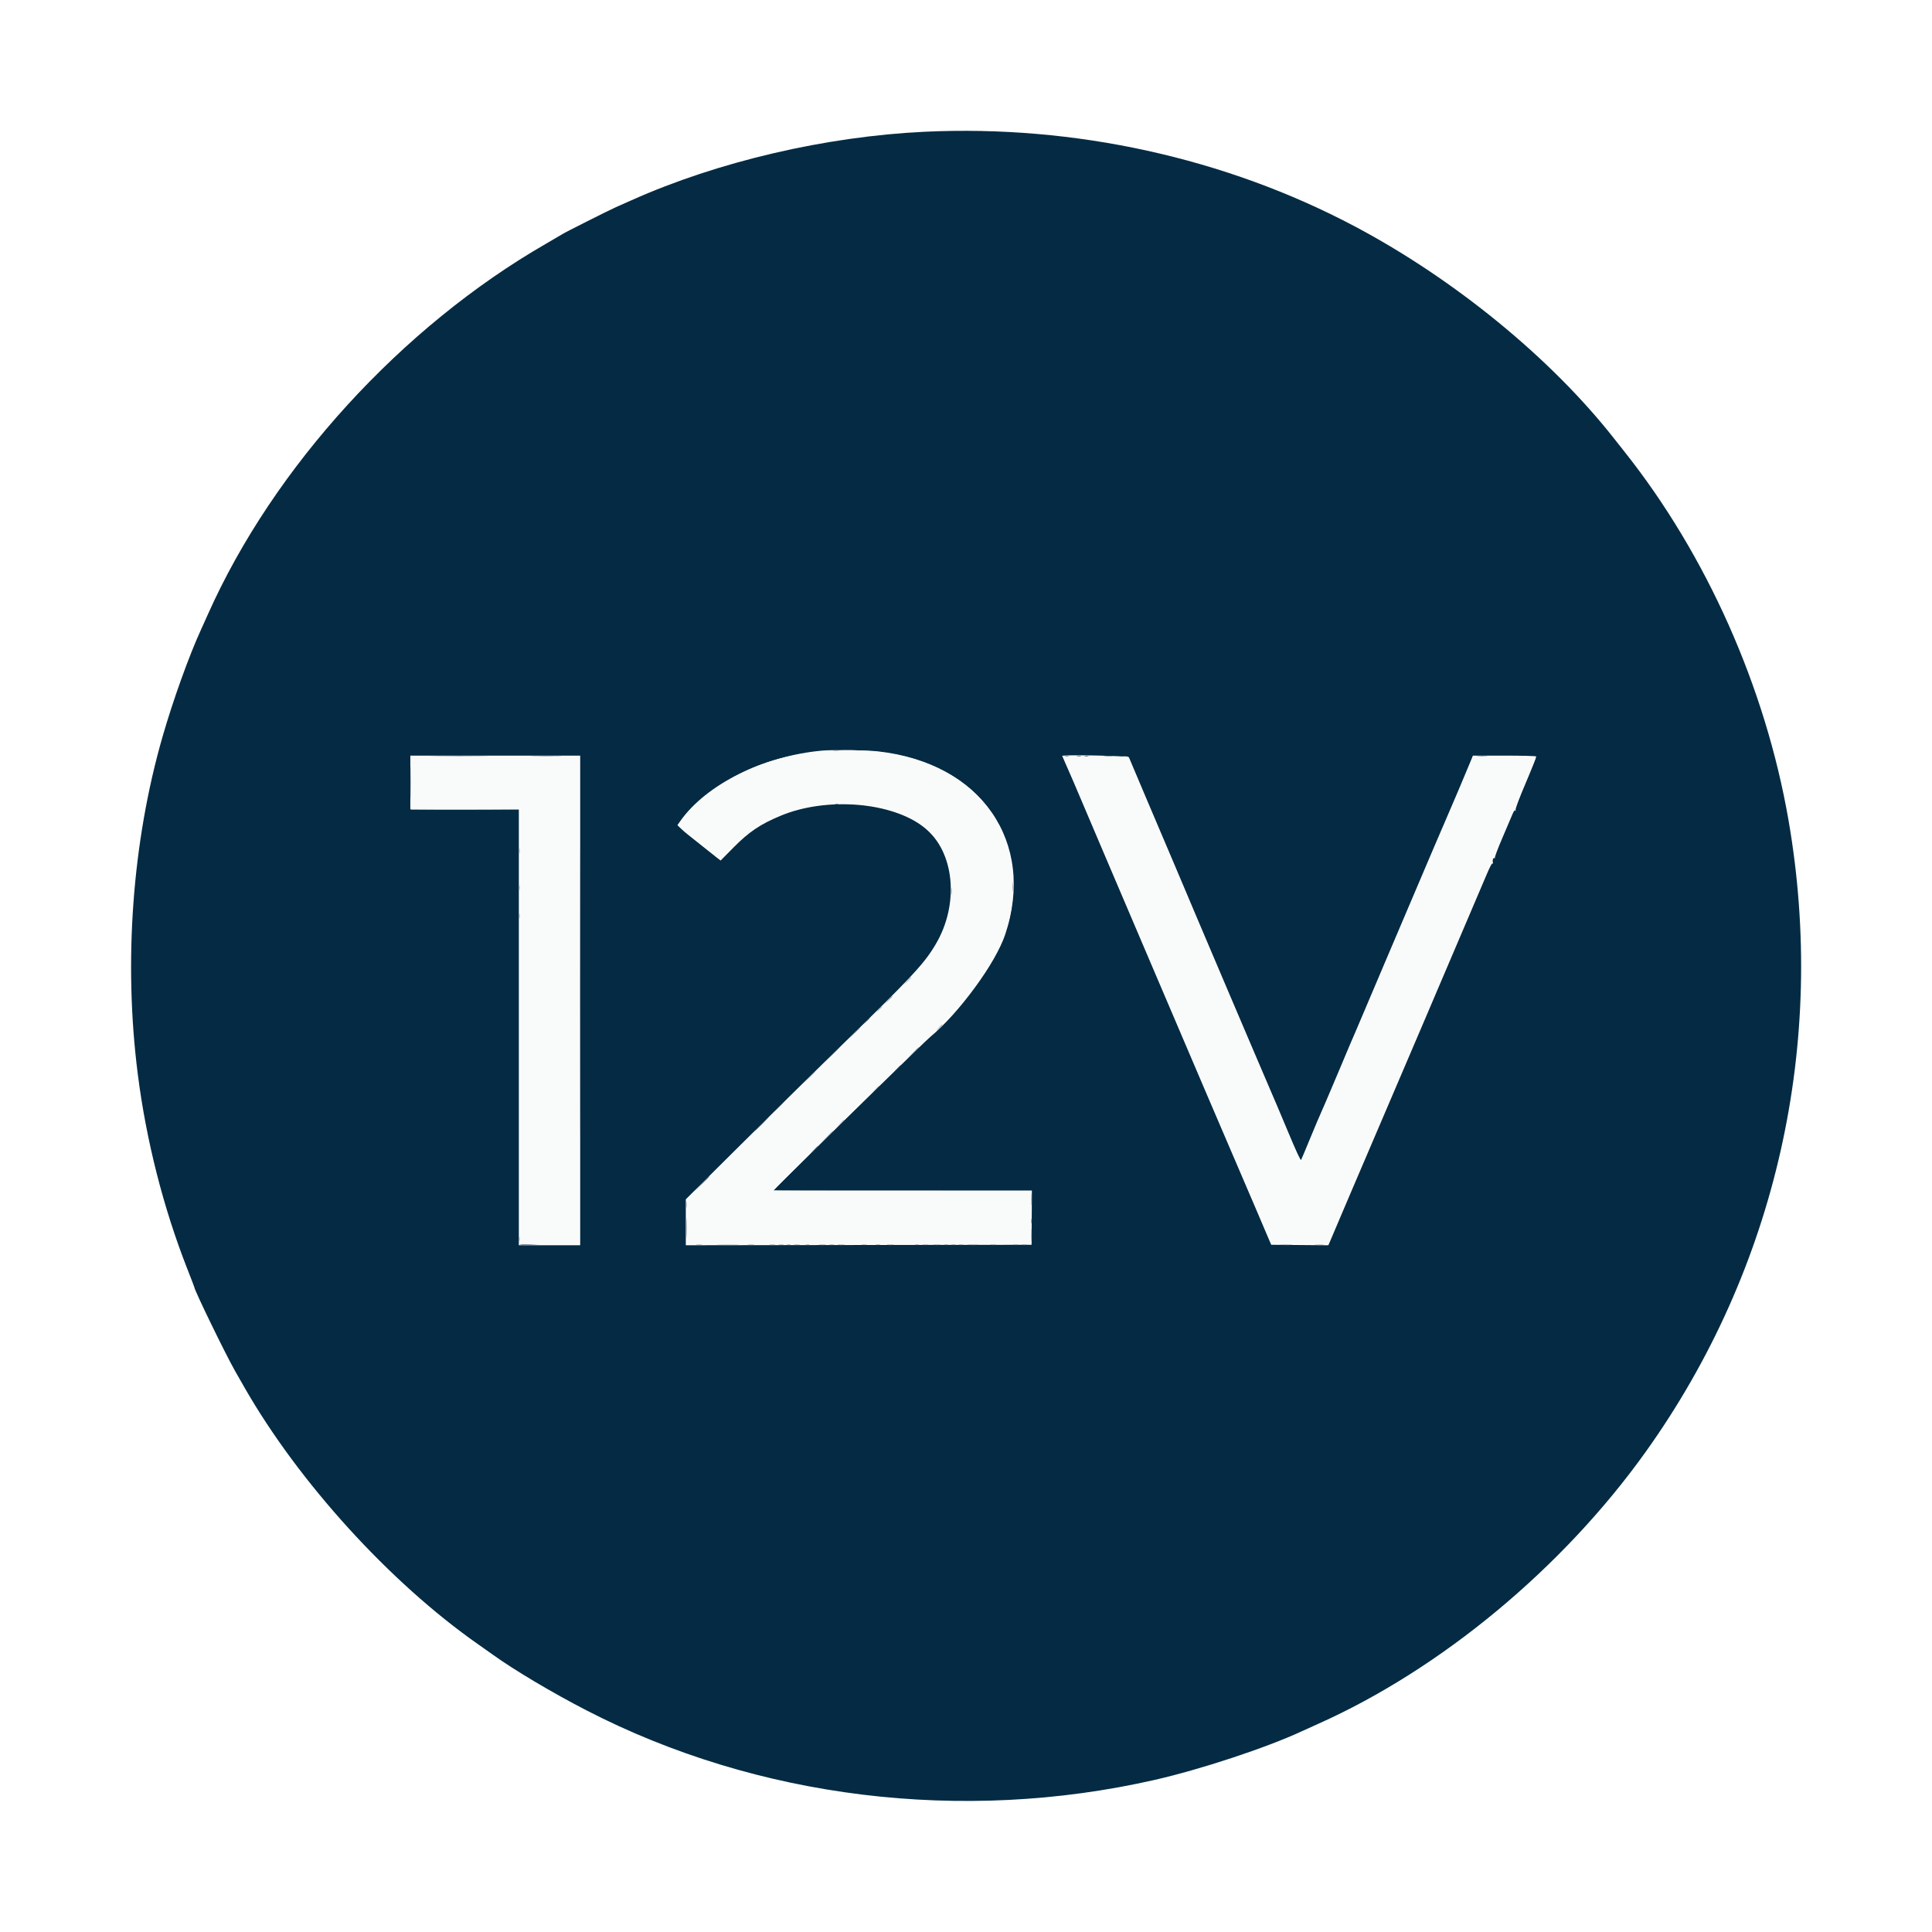
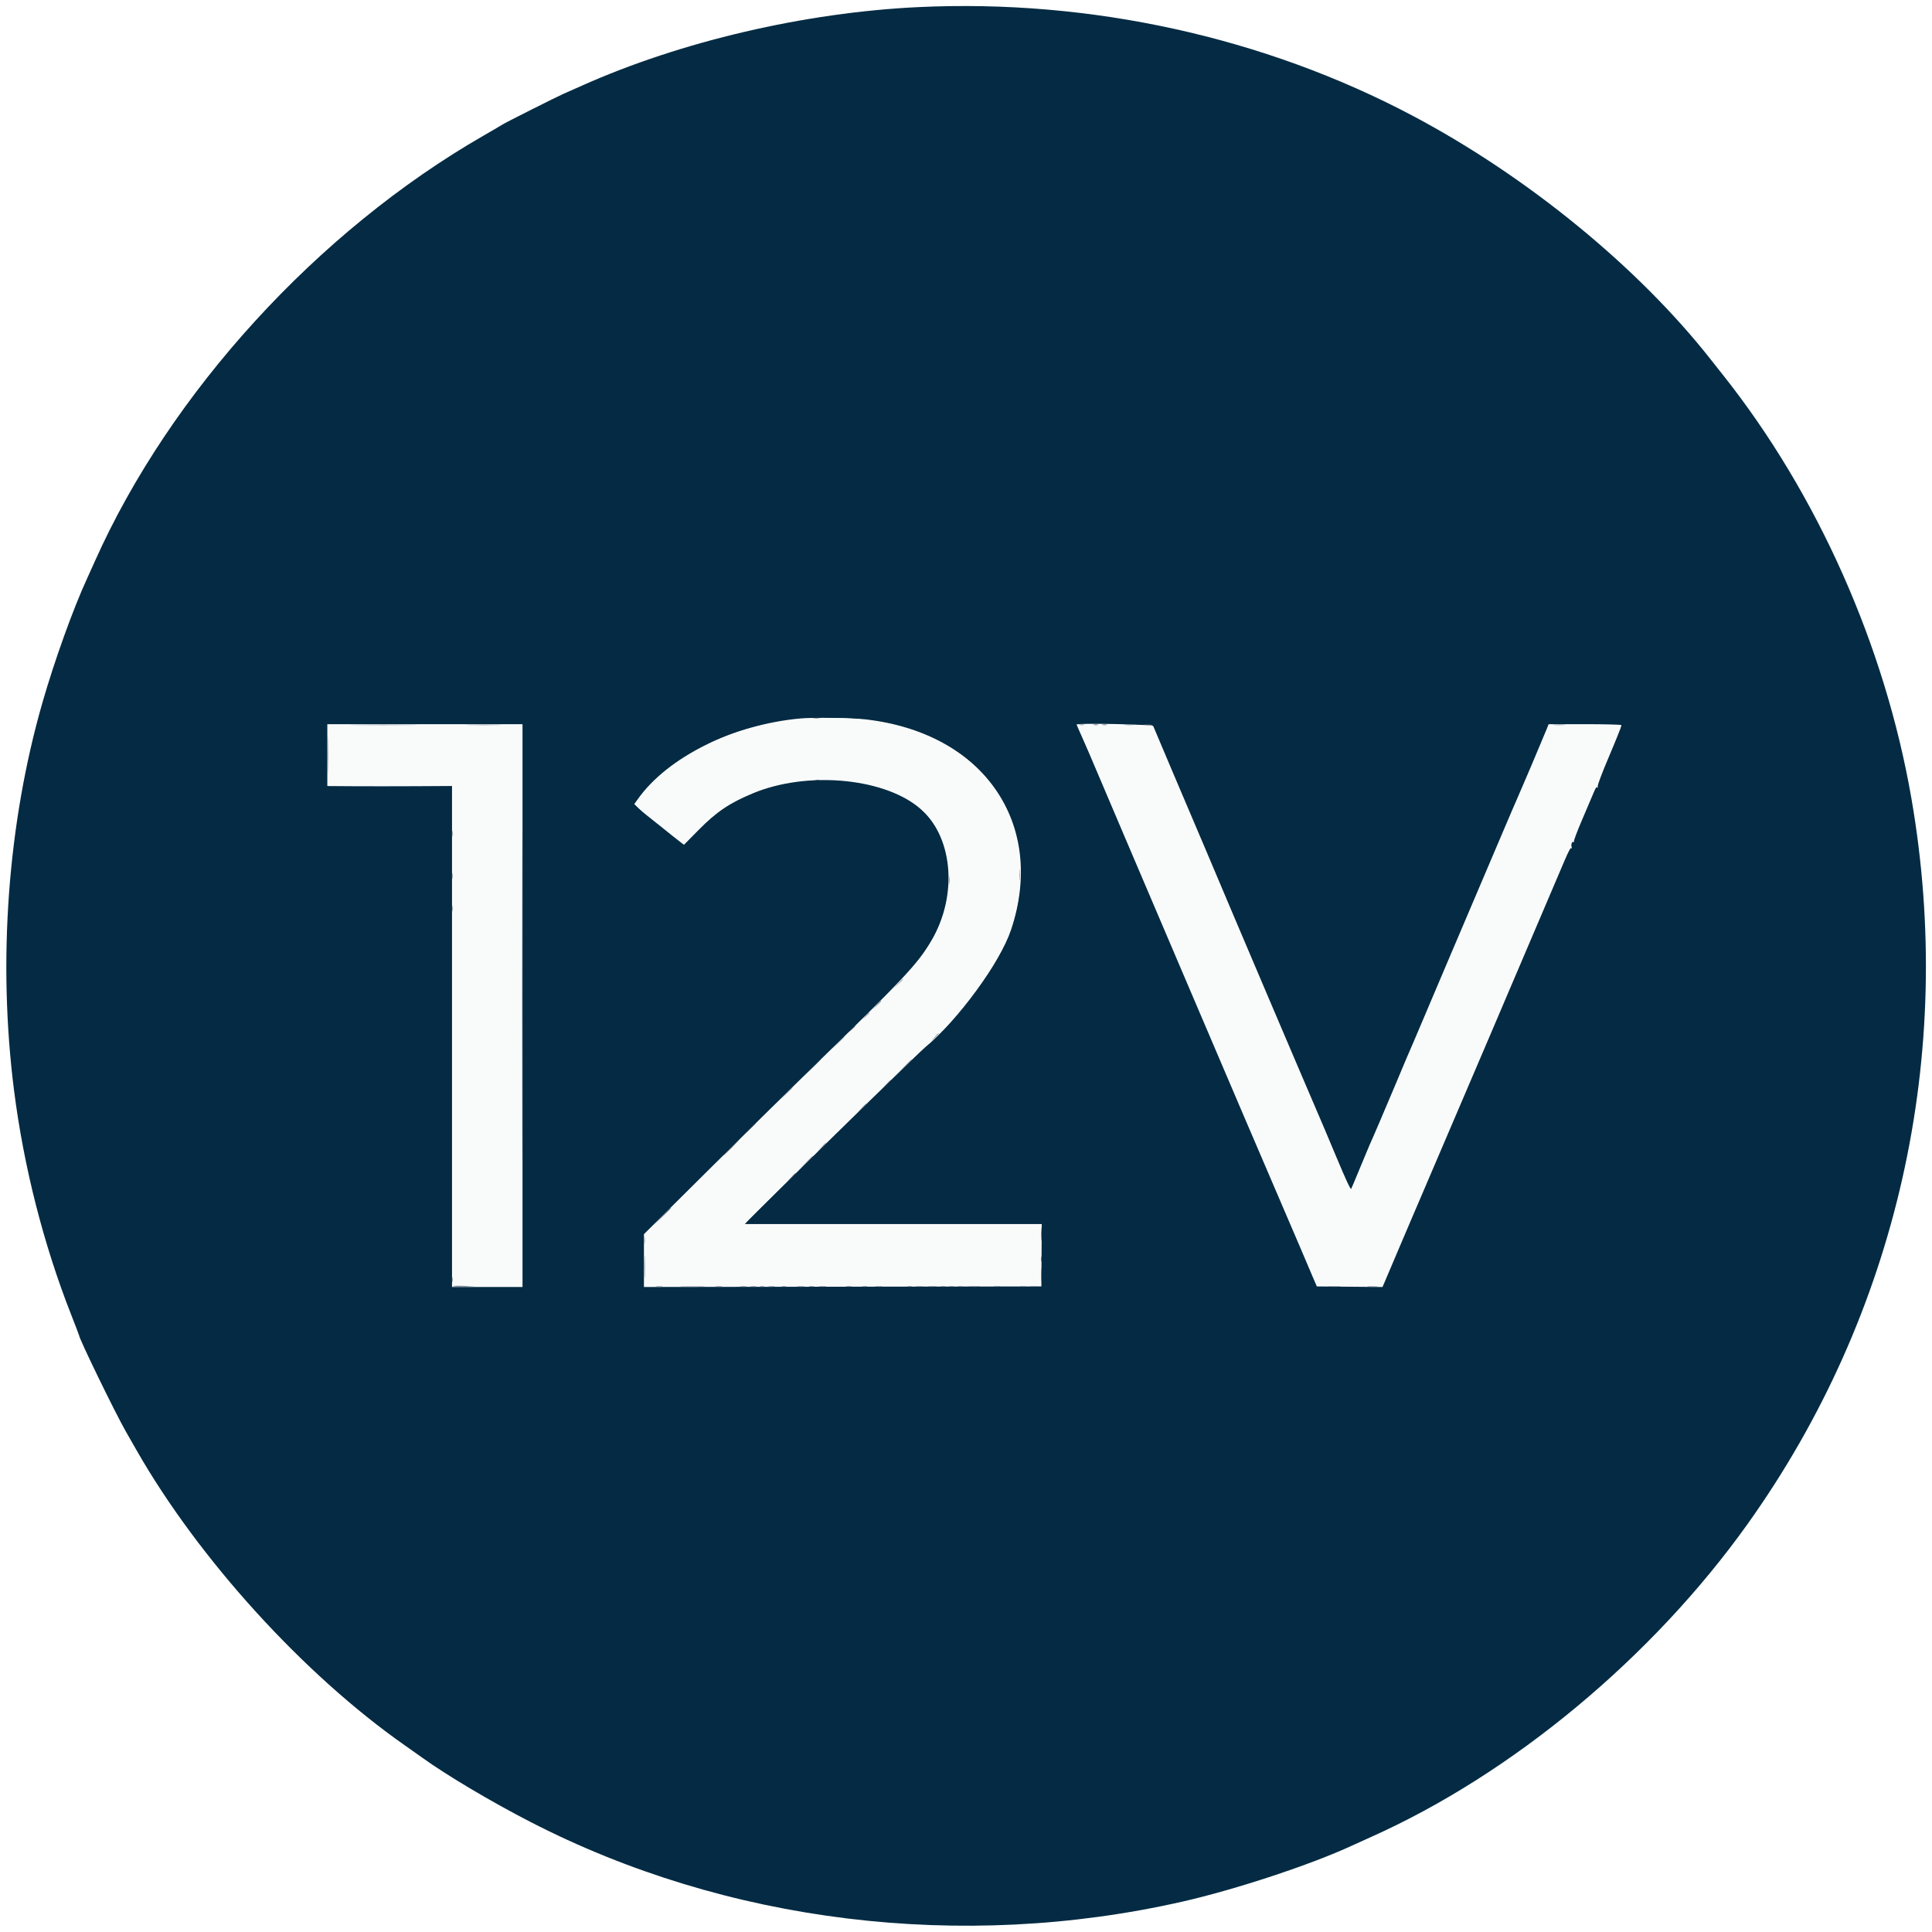
- <svg xmlns="http://www.w3.org/2000/svg" id="svg" version="1.1" width="400" height="400" viewBox="0, 0, 400,400">
+ <svg xmlns="http://www.w3.org/2000/svg" id="svg" version="1.1" width="400" height="400" viewBox="26 26 348 348">
  <g id="svgg">
    <path id="path0" d="M191.406 27.280 C 170.937 28.250,148.595 33.471,130.762 41.453 C 129.688 41.933,128.237 42.576,127.539 42.881 C 126.240 43.448,116.856 48.171,116.504 48.435 C 116.396 48.515,114.857 49.417,113.083 50.438 C 83.160 67.661,56.638 96.718,43.064 127.148 C 42.561 128.276,41.927 129.683,41.655 130.273 C 39.159 135.692,35.799 145.043,33.620 152.637 C 27.382 174.374,25.572 199.142,28.523 222.363 C 30.273 236.136,33.822 250.087,38.795 262.748 C 39.586 264.764,40.234 266.452,40.234 266.500 C 40.234 267.096,46.644 280.287,48.635 283.789 C 49.032 284.487,49.910 286.025,50.585 287.207 C 61.805 306.843,80.744 327.668,98.987 340.430 C 99.985 341.128,101.391 342.122,102.110 342.638 C 106.562 345.834,114.424 350.503,121.484 354.143 C 156.833 372.372,199.196 377.561,238.965 368.532 C 248.538 366.359,262.153 361.863,269.531 358.438 C 270.229 358.114,271.724 357.437,272.852 356.933 C 298.364 345.550,323.615 324.574,340.799 300.488 C 367.747 262.718,378.296 215.986,370.294 169.824 C 365.530 142.335,353.349 114.957,336.361 93.555 C 335.551 92.534,334.578 91.304,334.199 90.820 C 321.131 74.171,301.116 57.794,280.466 46.857 C 253.715 32.687,222.427 25.810,191.406 27.280 M181.798 155.568 C 203.128 157.950,214.505 174.346,208.110 193.487 C 206.142 199.376,198.553 209.754,192.635 214.648 C 191.646 215.466,176.320 230.425,163.672 242.917 L 160.059 246.486 181.348 246.481 C 193.057 246.479,205.112 246.478,208.138 246.480 L 213.640 246.484 213.607 252.100 L 213.574 257.715 177.783 257.764 L 141.992 257.814 141.992 253.058 L 141.992 248.303 153.470 236.896 C 159.783 230.622,168.330 222.194,172.464 218.168 C 189.080 201.986,191.277 199.643,193.740 195.478 C 198.690 187.105,197.626 176.269,191.368 171.318 C 184.680 166.026,171.144 164.921,161.621 168.890 C 157.347 170.671,155.078 172.205,151.799 175.529 L 149.203 178.160 148.479 177.614 C 148.080 177.314,146.717 176.229,145.449 175.204 C 144.182 174.179,142.820 173.093,142.422 172.791 C 142.024 172.489,141.374 171.926,140.976 171.540 L 140.254 170.838 140.879 169.955 C 146.247 162.377,158.105 156.497,170.215 155.409 C 172.448 155.209,179.441 155.304,181.798 155.568 M120.117 207.129 L 120.117 257.813 113.770 257.813 L 107.422 257.813 107.422 212.690 L 107.422 167.568 100.928 167.605 C 97.356 167.625,92.302 167.627,89.697 167.610 L 84.961 167.578 84.961 162.012 L 84.961 156.445 102.539 156.445 L 120.117 156.445 120.117 207.129 M233.725 156.787 C 233.791 156.975,235.361 160.688,237.215 165.039 C 241.602 175.334,244.846 182.979,248.152 190.820 C 249.625 194.312,252.259 200.508,254.006 204.590 C 255.753 208.672,258.300 214.648,259.667 217.871 C 261.034 221.094,262.615 224.785,263.179 226.074 C 263.744 227.363,265.335 231.120,266.715 234.423 C 268.390 238.432,269.276 240.335,269.380 240.148 C 269.467 239.994,270.198 238.259,271.005 236.292 C 271.812 234.324,272.556 232.539,272.658 232.324 C 273.051 231.499,275.703 225.308,277.344 221.387 C 279.137 217.105,280.077 214.892,280.664 213.574 C 280.856 213.145,281.603 211.387,282.324 209.668 C 283.045 207.949,284.891 203.599,286.426 200.000 C 290.487 190.482,294.599 180.822,296.776 175.684 C 297.823 173.213,299.032 170.400,299.463 169.434 C 300.209 167.763,303.517 159.963,304.496 157.568 L 304.955 156.445 311.450 156.445 C 315.023 156.445,317.992 156.520,318.048 156.610 C 318.104 156.701,317.145 159.140,315.916 162.030 C 314.524 165.306,313.722 167.432,313.788 167.676 C 313.859 167.940,313.836 167.986,313.719 167.818 C 313.599 167.645,313.393 167.942,313.043 168.794 C 312.767 169.468,311.828 171.675,310.957 173.699 C 310.086 175.723,309.432 177.473,309.502 177.587 C 309.573 177.702,309.539 177.738,309.426 177.668 C 309.154 177.500,308.946 178.074,309.090 178.592 C 309.164 178.855,309.144 178.916,309.036 178.762 C 308.923 178.600,308.500 179.383,307.771 181.105 C 305.618 186.187,301.002 197.014,300.007 199.316 C 299.449 200.605,298.175 203.594,297.174 205.957 C 296.174 208.320,295.051 210.957,294.678 211.816 C 293.879 213.658,284.884 234.691,282.482 240.332 C 281.568 242.480,280.663 244.590,280.473 245.020 C 280.282 245.449,279.140 248.130,277.934 250.977 C 276.728 253.823,275.579 256.527,275.381 256.985 L 275.019 257.818 269.106 257.767 L 263.193 257.715 262.189 255.371 C 261.636 254.082,260.683 251.841,260.070 250.391 C 259.458 248.940,258.703 247.183,258.392 246.484 C 257.698 244.926,243.296 211.259,238.674 200.391 C 233.513 188.256,232.341 185.508,228.550 176.651 C 226.617 172.135,224.374 166.862,223.566 164.933 C 222.758 163.004,221.607 160.334,221.009 158.999 C 220.411 157.664,219.922 156.544,219.922 156.509 C 219.922 156.205,233.618 156.481,233.725 156.787 " stroke="none" fill="#042b43" fill-rule="evenodd" />
    <path id="path1" d="M172.754 155.394 C 160.959 155.975,151.757 159.530,144.336 166.374 C 142.673 167.907,140.430 170.475,140.430 170.844 C 140.430 171.037,143.001 173.169,147.032 176.318 C 148.166 177.205,149.127 177.930,149.168 177.930 C 149.208 177.930,150.356 176.802,151.720 175.424 C 157.717 169.364,165.139 166.423,174.471 166.410 C 189.817 166.388,198.368 174.114,196.872 186.649 C 195.949 194.373,193.346 198.036,178.717 212.194 C 174.048 216.713,163.918 226.685,156.207 234.354 L 142.188 248.298 142.188 252.958 L 142.188 257.617 177.832 257.617 L 213.477 257.617 213.477 252.171 C 213.477 246.880,213.465 246.722,213.084 246.623 C 212.868 246.566,200.871 246.534,186.424 246.551 C 171.977 246.568,160.156 246.536,160.156 246.480 C 160.156 246.325,173.596 232.991,181.934 224.874 C 186.016 220.900,190.828 216.215,192.628 214.462 C 206.652 200.804,211.220 190.970,209.281 178.609 C 206.892 163.373,192.786 154.408,172.754 155.394 M85.156 162.109 L 85.156 167.578 96.387 167.578 L 107.617 167.578 107.617 212.598 L 107.617 257.617 113.818 257.617 L 120.020 257.617 120.020 207.129 L 120.020 156.641 102.588 156.641 L 85.156 156.641 85.156 162.109 M220.384 157.275 C 220.534 157.625,221.361 159.536,222.221 161.523 C 223.572 164.643,226.052 170.455,233.890 188.867 C 234.782 190.962,237.158 196.543,239.170 201.270 C 241.182 205.996,245.072 215.093,247.813 221.484 C 250.555 227.876,253.263 234.204,253.832 235.547 C 254.402 236.890,256.750 242.383,259.051 247.754 L 263.234 257.520 269.132 257.520 L 275.030 257.520 276.400 254.297 C 277.154 252.524,279.159 247.822,280.856 243.848 C 282.553 239.873,285.722 232.446,287.898 227.344 C 290.075 222.241,292.579 216.396,293.463 214.355 C 294.347 212.314,296.979 206.162,299.313 200.684 C 304.186 189.241,317.045 159.110,317.598 157.837 C 317.802 157.366,317.969 156.905,317.969 156.811 C 317.969 156.717,315.030 156.641,311.439 156.641 L 304.909 156.641 304.772 157.080 C 304.603 157.624,300.993 166.220,299.543 169.531 C 298.587 171.714,296.572 176.435,286.625 199.805 C 285.094 203.403,282.606 209.248,281.097 212.793 C 279.588 216.338,277.785 220.601,277.090 222.266 C 276.395 223.931,275.367 226.348,274.806 227.637 C 272.869 232.084,270.867 236.822,270.184 238.574 C 269.407 240.565,269.212 240.856,269.020 240.316 C 268.787 239.660,263.408 226.866,260.938 221.094 C 253.578 203.891,250.999 197.847,249.895 195.215 C 249.219 193.604,248.124 191.011,247.461 189.453 C 246.798 187.896,245.910 185.786,245.489 184.766 C 245.068 183.745,242.197 177.000,239.110 169.775 L 233.496 156.641 226.804 156.641 L 220.112 156.641 220.384 157.275 " stroke="none" fill="#f9fafa" fill-rule="evenodd" />
    <path id="path2" d="M90.102 156.592 C 92.875 156.622,97.358 156.622,100.062 156.592 C 102.767 156.561,100.498 156.536,95.020 156.536 C 89.541 156.536,87.328 156.561,90.102 156.592 M110.400 156.591 C 111.877 156.625,114.294 156.625,115.771 156.591 C 117.249 156.558,116.040 156.531,113.086 156.531 C 110.132 156.531,108.923 156.558,110.400 156.591 M220.461 156.583 C 220.704 156.630,221.056 156.628,221.243 156.580 C 221.429 156.531,221.230 156.492,220.801 156.495 C 220.371 156.497,220.218 156.537,220.461 156.583 M228.667 156.589 C 229.127 156.630,229.830 156.629,230.230 156.587 C 230.630 156.545,230.254 156.512,229.395 156.512 C 228.535 156.513,228.208 156.547,228.667 156.589 M232.278 156.585 C 232.575 156.630,233.014 156.629,233.255 156.583 C 233.495 156.536,233.252 156.500,232.715 156.501 C 232.178 156.503,231.981 156.541,232.278 156.585 M305.908 156.589 C 306.418 156.629,307.253 156.629,307.764 156.589 C 308.274 156.549,307.856 156.516,306.836 156.516 C 305.815 156.516,305.398 156.549,305.908 156.589 M183.878 207.080 L 183.105 207.910 183.936 207.138 C 184.708 206.420,184.855 206.250,184.708 206.250 C 184.676 206.250,184.302 206.624,183.878 207.080 M194.325 212.842 L 193.652 213.574 194.385 212.901 C 195.066 212.275,195.207 212.109,195.058 212.109 C 195.025 212.109,194.696 212.439,194.325 212.842 M170.991 235.596 L 169.629 237.012 171.045 235.650 C 172.360 234.385,172.550 234.180,172.407 234.180 C 172.377 234.180,171.740 234.817,170.991 235.596 M142.072 254.199 C 142.072 256.025,142.101 256.799,142.137 255.918 C 142.173 255.037,142.174 253.543,142.138 252.597 C 142.102 251.652,142.072 252.373,142.072 254.199 " stroke="none" fill="#6a7884" fill-rule="evenodd" />
    <path id="path3" d="M172.510 155.413 C 172.805 155.458,173.289 155.458,173.584 155.413 C 173.879 155.369,173.638 155.332,173.047 155.332 C 172.456 155.332,172.214 155.369,172.510 155.413 M85.047 162.012 C 85.047 165.020,85.074 166.223,85.107 164.685 C 85.140 163.148,85.140 160.687,85.107 159.217 C 85.074 157.746,85.047 159.004,85.047 162.012 M120.018 205.469 C 120.018 232.271,120.041 243.235,120.068 229.834 C 120.096 216.433,120.096 194.504,120.068 181.104 C 120.041 167.703,120.018 178.667,120.018 205.469 M107.475 176.172 C 107.475 176.655,107.513 176.853,107.560 176.611 C 107.606 176.370,107.606 175.974,107.560 175.732 C 107.513 175.491,107.475 175.688,107.475 176.172 M209.639 183.594 C 209.639 184.507,209.672 184.880,209.713 184.424 C 209.754 183.967,209.754 183.220,209.713 182.764 C 209.672 182.307,209.639 182.681,209.639 183.594 M107.475 183.789 C 107.475 184.272,107.513 184.470,107.560 184.229 C 107.606 183.987,107.606 183.591,107.560 183.350 C 107.513 183.108,107.475 183.306,107.475 183.789 M196.938 184.570 C 196.938 185.269,196.973 185.554,197.016 185.205 C 197.060 184.856,197.060 184.285,197.016 183.936 C 196.973 183.586,196.938 183.872,196.938 184.570 M107.475 189.648 C 107.475 190.132,107.513 190.330,107.560 190.088 C 107.606 189.846,107.606 189.451,107.560 189.209 C 107.513 188.967,107.475 189.165,107.475 189.648 M187.784 203.174 L 187.012 204.004 187.842 203.232 C 188.298 202.807,188.672 202.434,188.672 202.402 C 188.672 202.254,188.502 202.402,187.784 203.174 M181.921 209.033 L 181.348 209.668 181.982 209.094 C 182.574 208.560,182.707 208.398,182.556 208.398 C 182.522 208.398,182.237 208.684,181.921 209.033 M176.946 213.818 L 175.879 214.941 177.002 213.874 C 177.620 213.287,178.125 212.781,178.125 212.751 C 178.125 212.606,177.938 212.775,176.946 213.818 M188.862 218.115 L 187.598 219.434 188.916 218.170 C 190.141 216.996,190.324 216.797,190.180 216.797 C 190.150 216.797,189.557 217.390,188.862 218.115 M167.571 222.998 L 166.504 224.121 167.627 223.054 C 168.670 222.062,168.839 221.875,168.694 221.875 C 168.664 221.875,168.159 222.380,167.571 222.998 M181.143 225.635 L 180.371 226.465 181.201 225.693 C 181.973 224.975,182.121 224.805,181.973 224.805 C 181.941 224.805,181.568 225.178,181.143 225.635 M173.917 232.666 L 173.145 233.496 173.975 232.724 C 174.747 232.006,174.894 231.836,174.747 231.836 C 174.715 231.836,174.341 232.209,173.917 232.666 M142.051 249.414 C 142.051 250.005,142.087 250.247,142.132 249.951 C 142.177 249.656,142.177 249.172,142.132 248.877 C 142.087 248.582,142.051 248.823,142.051 249.414 M107.471 256.543 C 107.473 256.973,107.513 257.125,107.560 256.882 C 107.607 256.640,107.605 256.288,107.556 256.101 C 107.507 255.915,107.469 256.113,107.471 256.543 M107.595 257.673 C 107.680 257.758,108.620 257.802,109.685 257.770 L 111.621 257.712 109.530 257.616 C 108.381 257.563,107.509 257.589,107.595 257.673 M144.189 257.757 C 144.485 257.802,144.968 257.802,145.264 257.757 C 145.559 257.712,145.317 257.676,144.727 257.676 C 144.136 257.676,143.894 257.712,144.189 257.757 M148.887 257.763 C 149.940 257.798,151.610 257.798,152.598 257.763 C 153.586 257.727,152.725 257.698,150.684 257.699 C 148.643 257.699,147.834 257.728,148.887 257.763 M154.932 257.757 C 155.227 257.802,155.710 257.802,156.006 257.757 C 156.301 257.712,156.060 257.676,155.469 257.676 C 154.878 257.676,154.636 257.712,154.932 257.757 M159.427 257.757 C 159.723 257.802,160.163 257.801,160.403 257.755 C 160.643 257.708,160.400 257.672,159.863 257.673 C 159.326 257.675,159.130 257.712,159.427 257.757 M161.279 257.755 C 161.521 257.802,161.917 257.802,162.158 257.755 C 162.400 257.708,162.202 257.670,161.719 257.670 C 161.235 257.670,161.038 257.708,161.279 257.755 M162.939 257.752 C 163.127 257.801,163.435 257.801,163.623 257.752 C 163.811 257.703,163.657 257.663,163.281 257.663 C 162.905 257.663,162.751 257.703,162.939 257.752 M164.505 257.757 C 164.802 257.802,165.241 257.801,165.481 257.755 C 165.721 257.708,165.479 257.672,164.941 257.673 C 164.404 257.675,164.208 257.712,164.505 257.757 M166.846 257.752 C 167.034 257.801,167.341 257.801,167.529 257.752 C 167.717 257.703,167.563 257.663,167.188 257.663 C 166.812 257.663,166.658 257.703,166.846 257.752 M169.681 257.759 C 170.032 257.802,170.560 257.801,170.853 257.757 C 171.147 257.712,170.859 257.677,170.215 257.678 C 169.570 257.679,169.330 257.715,169.681 257.759 M171.828 257.755 C 172.071 257.802,172.423 257.800,172.610 257.751 C 172.796 257.702,172.598 257.664,172.168 257.666 C 171.738 257.669,171.585 257.709,171.828 257.755 M173.587 257.759 C 173.939 257.802,174.466 257.801,174.759 257.757 C 175.053 257.712,174.766 257.677,174.121 257.678 C 173.477 257.679,173.236 257.715,173.587 257.759 M178.467 257.755 C 178.708 257.802,179.104 257.802,179.346 257.755 C 179.587 257.708,179.390 257.670,178.906 257.670 C 178.423 257.670,178.225 257.708,178.467 257.755 M181.399 257.755 C 181.642 257.802,181.993 257.800,182.180 257.751 C 182.367 257.702,182.168 257.664,181.738 257.666 C 181.309 257.669,181.156 257.709,181.399 257.755 M183.744 257.759 C 184.095 257.802,184.622 257.801,184.916 257.757 C 185.209 257.712,184.922 257.677,184.277 257.678 C 183.633 257.679,183.393 257.715,183.744 257.759 M189.502 257.752 C 189.690 257.801,189.998 257.801,190.186 257.752 C 190.374 257.703,190.220 257.663,189.844 257.663 C 189.468 257.663,189.314 257.703,189.502 257.752 M191.064 257.757 C 191.360 257.802,191.843 257.802,192.139 257.757 C 192.434 257.712,192.192 257.676,191.602 257.676 C 191.011 257.676,190.769 257.712,191.064 257.757 M193.311 257.758 C 193.660 257.802,194.231 257.802,194.580 257.758 C 194.929 257.715,194.644 257.680,193.945 257.680 C 193.247 257.680,192.961 257.715,193.311 257.758 M195.557 257.752 C 195.745 257.801,196.052 257.801,196.240 257.752 C 196.428 257.703,196.274 257.663,195.898 257.663 C 195.522 257.663,195.369 257.703,195.557 257.752 M197.024 257.755 C 197.267 257.802,197.618 257.800,197.805 257.751 C 197.992 257.702,197.793 257.664,197.363 257.666 C 196.934 257.669,196.781 257.709,197.024 257.755 M198.586 257.755 C 198.829 257.802,199.181 257.800,199.368 257.751 C 199.554 257.702,199.355 257.664,198.926 257.666 C 198.496 257.669,198.343 257.709,198.586 257.755 M200.641 257.761 C 201.154 257.801,201.945 257.801,202.398 257.760 C 202.852 257.719,202.432 257.686,201.465 257.687 C 200.498 257.687,200.127 257.721,200.641 257.761 M205.130 257.757 C 205.427 257.802,205.866 257.801,206.106 257.755 C 206.346 257.708,206.104 257.672,205.566 257.673 C 205.029 257.675,204.833 257.712,205.130 257.757 M209.817 257.757 C 210.114 257.802,210.553 257.801,210.794 257.755 C 211.034 257.708,210.791 257.672,210.254 257.673 C 209.717 257.675,209.520 257.712,209.817 257.757 M211.670 257.755 C 211.912 257.802,212.307 257.802,212.549 257.755 C 212.791 257.708,212.593 257.670,212.109 257.670 C 211.626 257.670,211.428 257.708,211.670 257.755 M265.387 257.761 C 265.955 257.801,266.834 257.801,267.341 257.760 C 267.847 257.720,267.383 257.688,266.309 257.689 C 265.234 257.689,264.820 257.722,265.387 257.761 M272.417 257.760 C 272.877 257.802,273.580 257.801,273.980 257.759 C 274.380 257.717,274.004 257.683,273.145 257.684 C 272.285 257.685,271.958 257.719,272.417 257.760 " stroke="none" fill="#848c9b" fill-rule="evenodd" />
    <path id="path4" d="M223.000 156.583 C 223.243 156.630,223.595 156.628,223.782 156.580 C 223.968 156.531,223.770 156.492,223.340 156.495 C 222.910 156.497,222.757 156.537,223.000 156.583 M224.563 156.583 C 224.806 156.630,225.157 156.628,225.344 156.580 C 225.531 156.531,225.332 156.492,224.902 156.495 C 224.473 156.497,224.320 156.537,224.563 156.583 M172.900 166.541 C 173.088 166.590,173.396 166.590,173.584 166.541 C 173.772 166.492,173.618 166.452,173.242 166.452 C 172.866 166.452,172.712 166.492,172.900 166.541 M179.382 211.377 L 178.809 212.012 179.443 211.438 C 180.035 210.903,180.168 210.742,180.017 210.742 C 179.983 210.742,179.698 211.028,179.382 211.377 M172.163 218.408 L 170.605 220.020 172.217 218.462 C 173.103 217.605,173.828 216.880,173.828 216.850 C 173.828 216.708,173.610 216.912,172.163 218.408 M185.635 221.338 L 184.863 222.168 185.693 221.396 C 186.465 220.678,186.613 220.508,186.465 220.508 C 186.434 220.508,186.060 220.881,185.635 221.338 M160.931 229.443 L 159.863 230.566 160.986 229.499 C 162.030 228.507,162.199 228.320,162.054 228.320 C 162.023 228.320,161.518 228.826,160.931 229.443 M157.617 232.715 C 156.817 233.521,156.206 234.180,156.260 234.180 C 156.313 234.180,157.012 233.521,157.813 232.715 C 158.613 231.909,159.224 231.250,159.170 231.250 C 159.116 231.250,158.417 231.909,157.617 232.715 M168.448 238.135 L 167.676 238.965 168.506 238.193 C 169.278 237.475,169.426 237.305,169.278 237.305 C 169.246 237.305,168.872 237.678,168.448 238.135 M145.210 245.166 L 143.652 246.777 145.264 245.219 C 146.150 244.363,146.875 243.637,146.875 243.608 C 146.875 243.466,146.657 243.669,145.210 245.166 M213.548 248.340 C 213.548 249.414,213.581 249.829,213.621 249.261 C 213.660 248.693,213.660 247.815,213.620 247.308 C 213.580 246.801,213.547 247.266,213.548 248.340 M213.526 252.832 C 213.528 253.262,213.568 253.415,213.615 253.172 C 213.661 252.929,213.660 252.577,213.611 252.390 C 213.562 252.204,213.524 252.402,213.526 252.832 M213.549 255.664 C 213.549 256.792,213.581 257.253,213.621 256.689 C 213.660 256.125,213.660 255.203,213.621 254.639 C 213.581 254.075,213.549 254.536,213.549 255.664 " stroke="none" fill="#485560" fill-rule="evenodd" />
  </g>
</svg>
